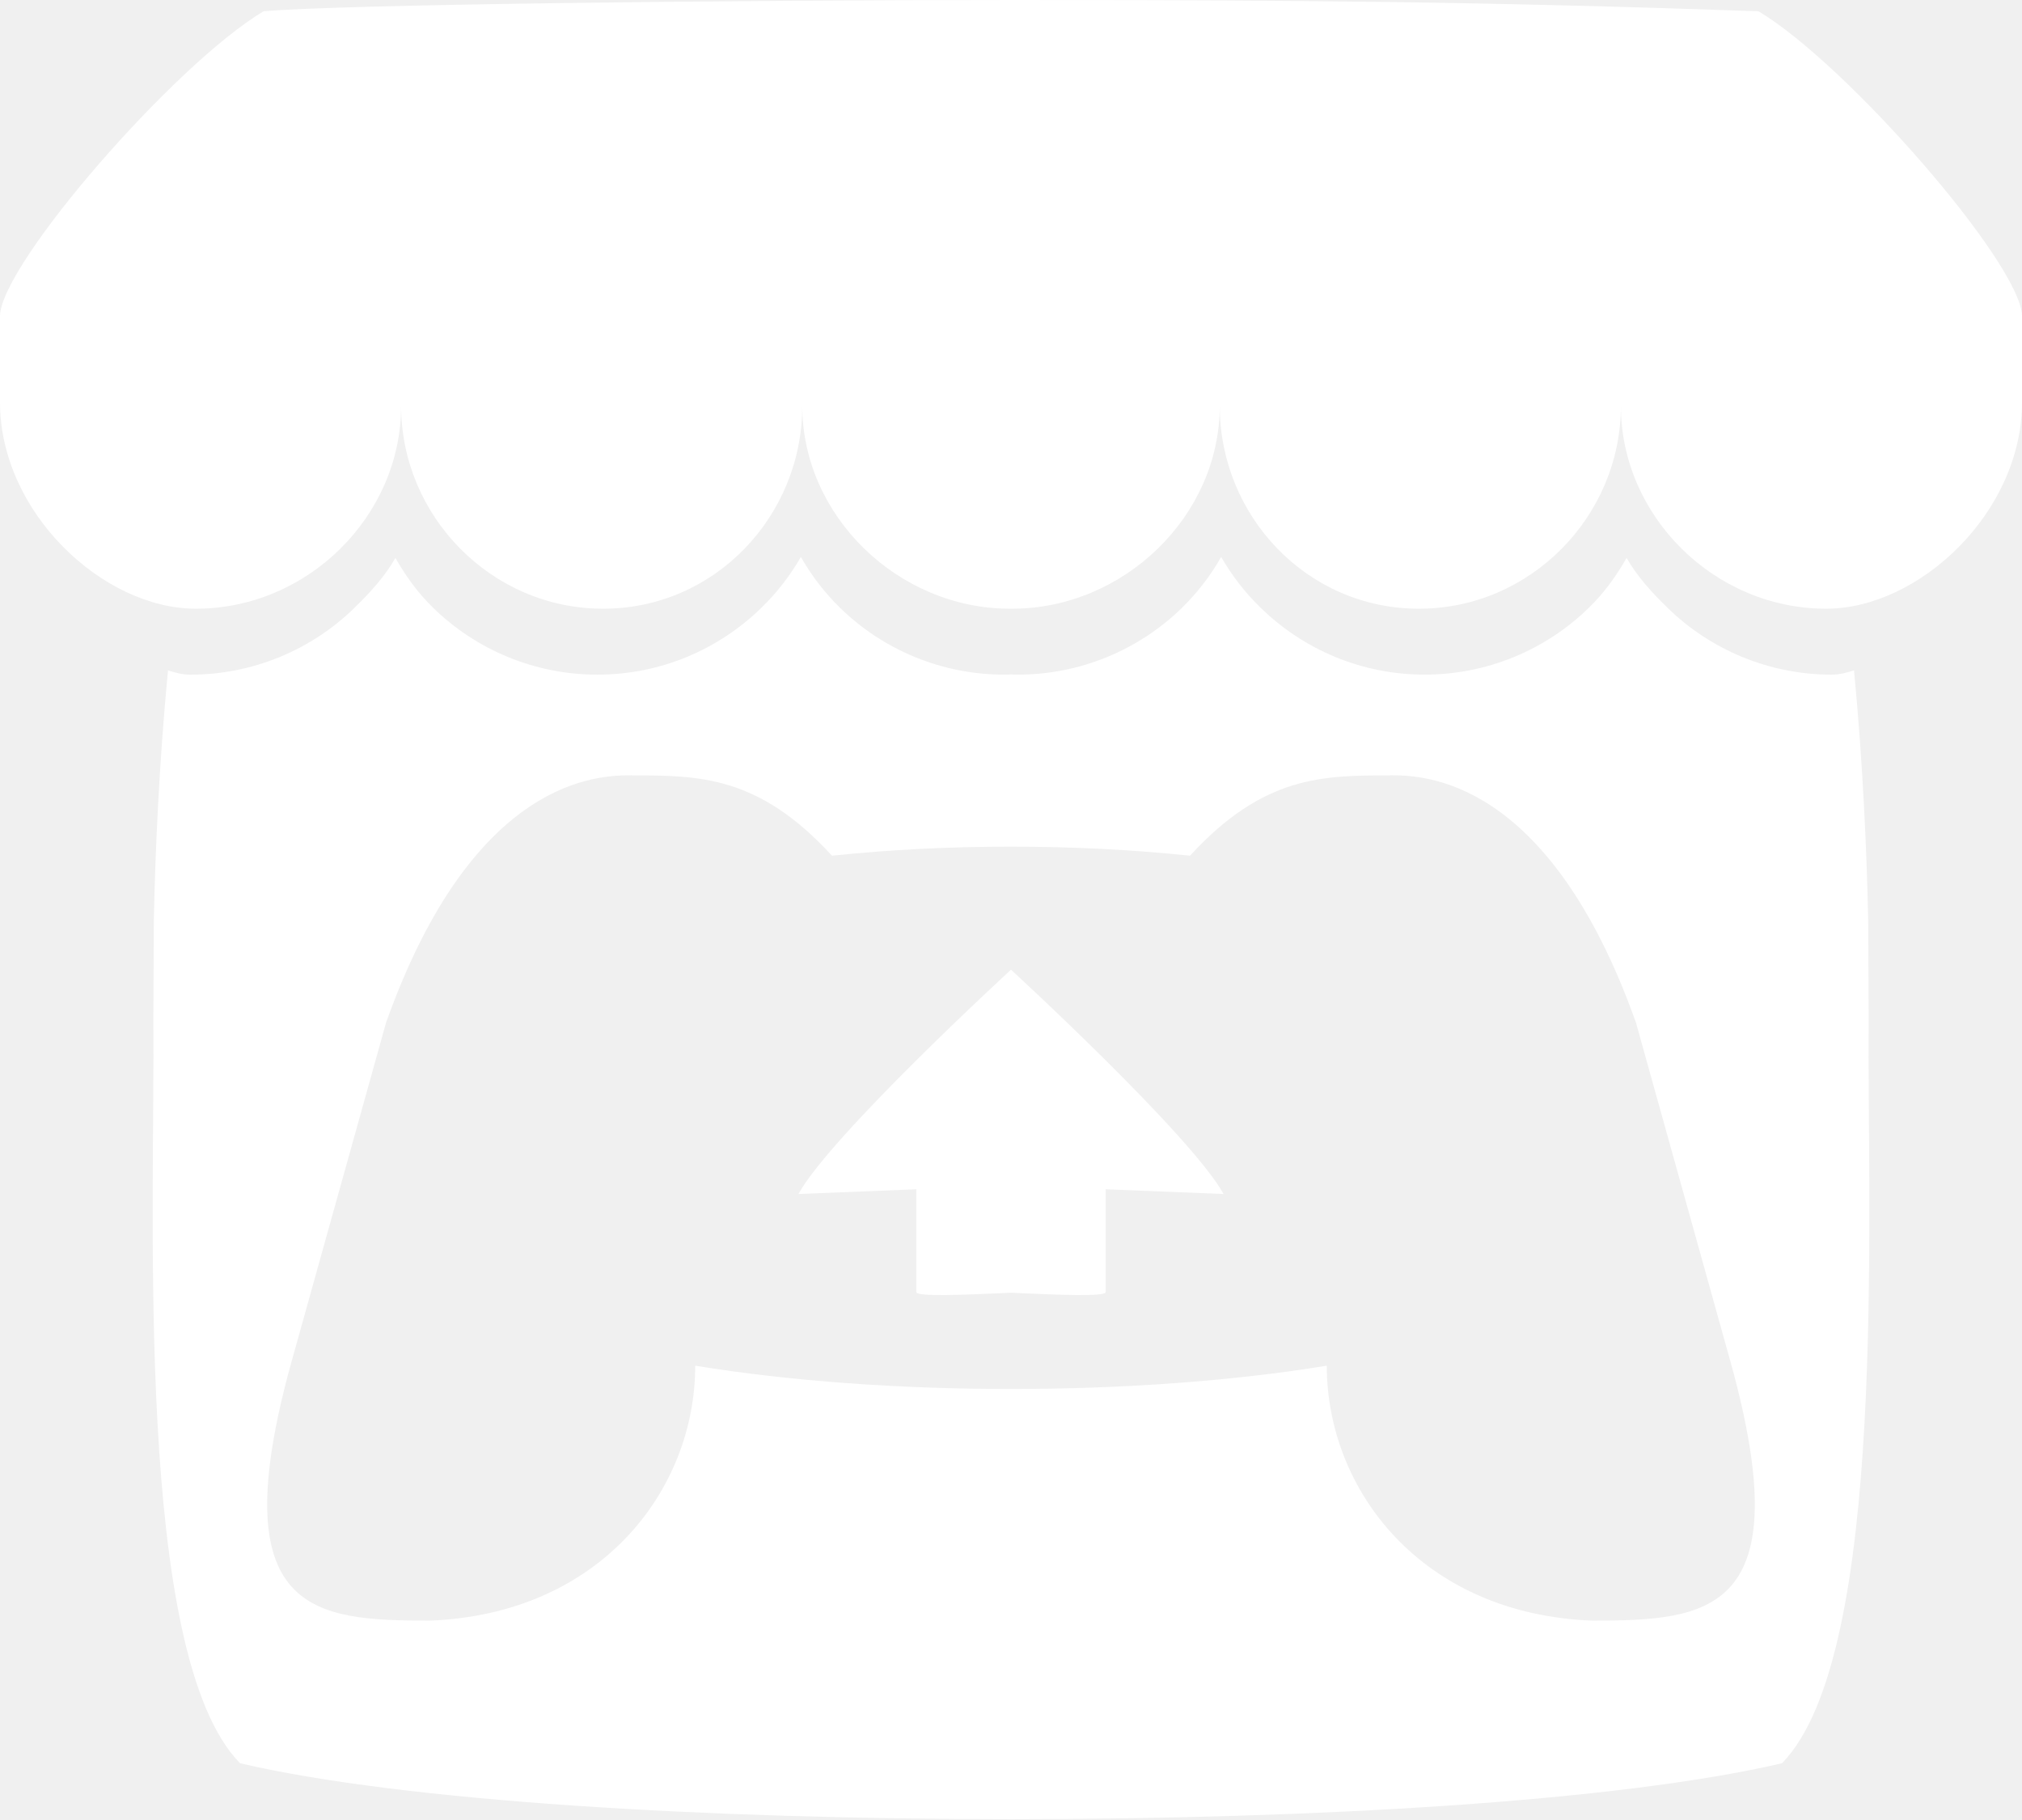
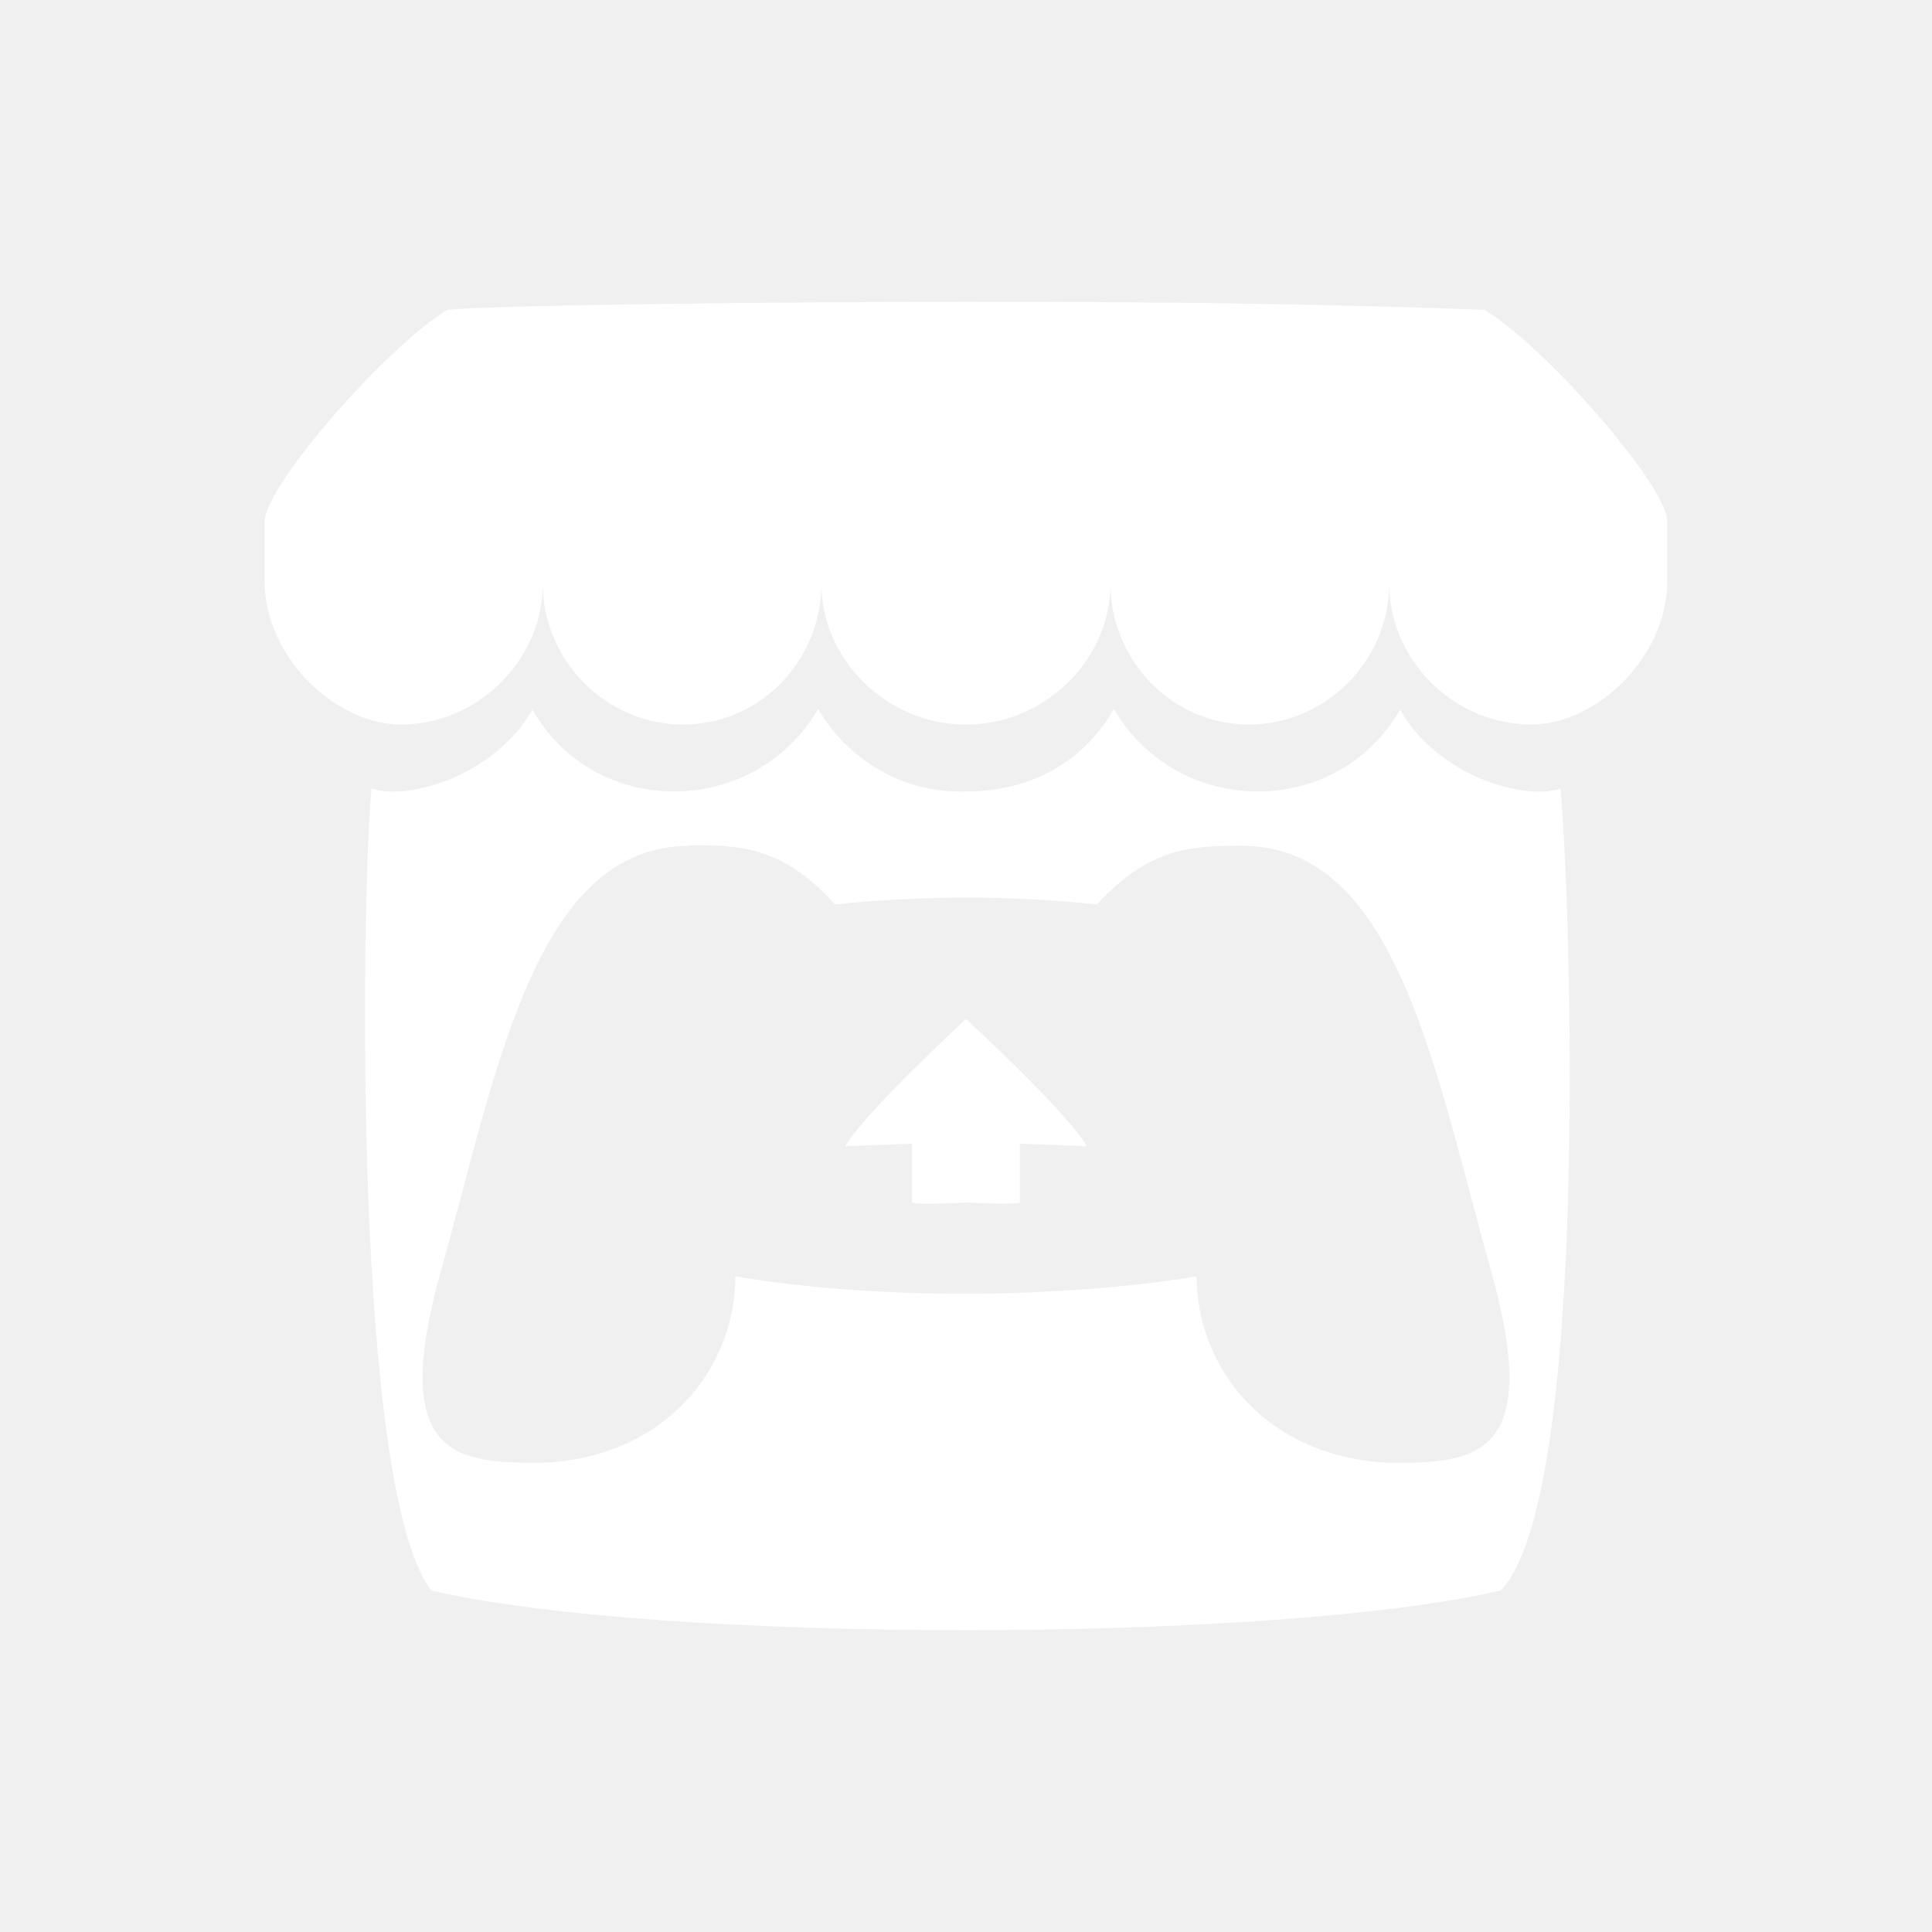
- <svg xmlns="http://www.w3.org/2000/svg" height="235.452" width="261.728" viewBox="0 0 245.371 220.736">
-   <path d="M31.99 1.365C21.287 7.72.2 31.945 0 38.298v10.516C0 62.144 12.46 73.86 23.773 73.86c13.584 0 24.902-11.258 24.903-24.62 0 13.362 10.93 24.62 24.515 24.62 13.586 0 24.165-11.258 24.165-24.62 0 13.362 11.622 24.62 25.207 24.62h.246c13.586 0 25.208-11.258 25.208-24.62 0 13.362 10.58 24.62 24.164 24.62 13.585 0 24.515-11.258 24.515-24.62 0 13.362 11.32 24.62 24.903 24.62 11.313 0 23.773-11.714 23.773-25.046V38.298c-.2-6.354-21.287-30.58-31.988-36.933C180.118.197 157.056-.005 122.685 0c-34.37.003-81.228.54-90.697 1.365zm65.194 66.217a28.025 28.025 0 0 1-4.78 6.155c-5.128 5.014-12.157 8.122-19.906 8.122a28.482 28.482 0 0 1-19.948-8.126c-1.858-1.82-3.27-3.766-4.563-6.032l-.006.004c-1.292 2.27-3.092 4.215-4.954 6.037a28.5 28.5 0 0 1-19.948 8.12c-.934 0-1.906-.258-2.692-.528-1.092 11.372-1.553 22.24-1.716 30.164l-.002.045c-.02 4.024-.04 7.333-.06 11.93.21 23.86-2.363 77.334 10.52 90.473 19.964 4.655 56.7 6.775 93.555 6.788h.006c36.854-.013 73.59-2.133 93.554-6.788 12.883-13.14 10.31-66.614 10.52-90.474-.022-4.596-.04-7.905-.06-11.93l-.003-.045c-.162-7.926-.623-18.793-1.715-30.165-.786.27-1.757.528-2.692.528a28.5 28.5 0 0 1-19.948-8.12c-1.862-1.822-3.662-3.766-4.955-6.037l-.006-.004c-1.294 2.266-2.705 4.213-4.563 6.032a28.48 28.48 0 0 1-19.947 8.125c-7.748 0-14.778-3.11-19.906-8.123a28.025 28.025 0 0 1-4.78-6.155 27.99 27.99 0 0 1-4.736 6.155 28.49 28.49 0 0 1-19.95 8.124c-.27 0-.54-.012-.81-.02h-.007c-.27.008-.54.02-.813.02a28.49 28.49 0 0 1-19.95-8.123 27.992 27.992 0 0 1-4.736-6.155zm-20.486 26.49l-.002.01h.015c8.113.017 15.32 0 24.25 9.746 7.028-.737 14.372-1.105 21.722-1.094h.006c7.35-.01 14.694.357 21.723 1.094 8.93-9.747 16.137-9.73 24.25-9.746h.014l-.002-.01c3.833 0 19.166 0 29.85 30.007L210 165.244c8.504 30.624-2.723 31.373-16.727 31.4-20.768-.773-32.267-15.855-32.267-30.935-11.496 1.884-24.907 2.826-38.318 2.827h-.006c-13.412 0-26.823-.943-38.318-2.827 0 15.08-11.5 30.162-32.267 30.935-14.004-.027-25.23-.775-16.726-31.4L46.85 124.08c10.684-30.007 26.017-30.007 29.85-30.007zm45.985 23.582v.006c-.02.02-21.863 20.08-25.79 27.215l14.304-.573v12.474c0 .584 5.74.346 11.486.08h.006c5.744.266 11.485.504 11.485-.08v-12.474l14.304.573c-3.928-7.135-25.79-27.215-25.79-27.215v-.006l-.003.002z" color="#000" fill="#fff" />
+ <svg xmlns="http://www.w3.org/2000/svg" fill="#FFFFFF" viewBox="0 0 32 32" width="96px" height="96px">
+   <path d="M 16 5 C 12.748 5 8.312 5.051 7.412 5.131 C 6.402 5.737 4.403 8.031 4.383 8.627 L 4.383 9.627 C 4.383 10.89 5.566 12 6.637 12 C 7.92 12 8.99 10.93 8.99 9.668 C 8.99 10.93 10.03 12 11.312 12 C 12.605 12 13.605 10.931 13.605 9.668 C 13.605 10.93 14.695 12 15.988 12 L 16.01 12 C 17.303 12 18.393 10.931 18.393 9.668 C 18.393 10.93 19.403 12 20.686 12 C 21.969 12 23.01 10.931 23.01 9.668 C 23.01 10.93 24.08 12 25.363 12 C 26.434 12 27.615 10.89 27.615 9.627 L 27.615 8.627 C 27.595 8.031 25.596 5.737 24.586 5.131 C 21.444 5.02 19.252 5 16 5 z M 13.551 11.742 C 12.498 13.552 9.852 13.574 8.82 11.754 C 8.19 12.846 6.764 13.268 6.154 13.061 C 5.976 14.96 5.853 24.709 7.146 26.344 C 10.943 27.229 21.165 27.21 24.854 26.344 C 26.349 24.82 26.014 14.822 25.846 13.061 C 25.236 13.268 23.809 12.846 23.189 11.754 C 22.146 13.574 19.501 13.552 18.449 11.742 C 18.124 12.332 17.367 13.109 16 13.109 C 14.997 13.148 14.052 12.607 13.551 11.742 z M 11.42 14 C 12.22 14 12.95 14 13.83 14.98 C 15.28 14.83 16.72 14.83 18.17 14.98 C 19.06 14.01 19.78 14.01 20.58 14.01 C 23.16 14.01 23.781 17.82 24.711 21.1 C 25.551 24.15 24.429 24.23 23.039 24.23 C 20.969 24.15 19.82 22.651 19.82 21.141 C 17.89 21.461 14.81 21.581 12.18 21.141 C 12.18 22.651 11.031 24.15 8.961 24.23 C 7.571 24.23 6.449 24.15 7.289 21.1 C 8.219 17.8 8.84 14.01 11.42 14.01 L 11.42 14 z M 16 16.877 C 16 16.877 14.306 18.439 14 18.984 L 15.107 18.943 L 15.107 19.91 C 15.107 19.968 15.926 19.918 16 19.918 C 16.447 19.935 16.893 19.951 16.893 19.91 L 16.893 18.943 L 18 18.984 C 17.694 18.438 16 16.877 16 16.877 z" />
</svg>
